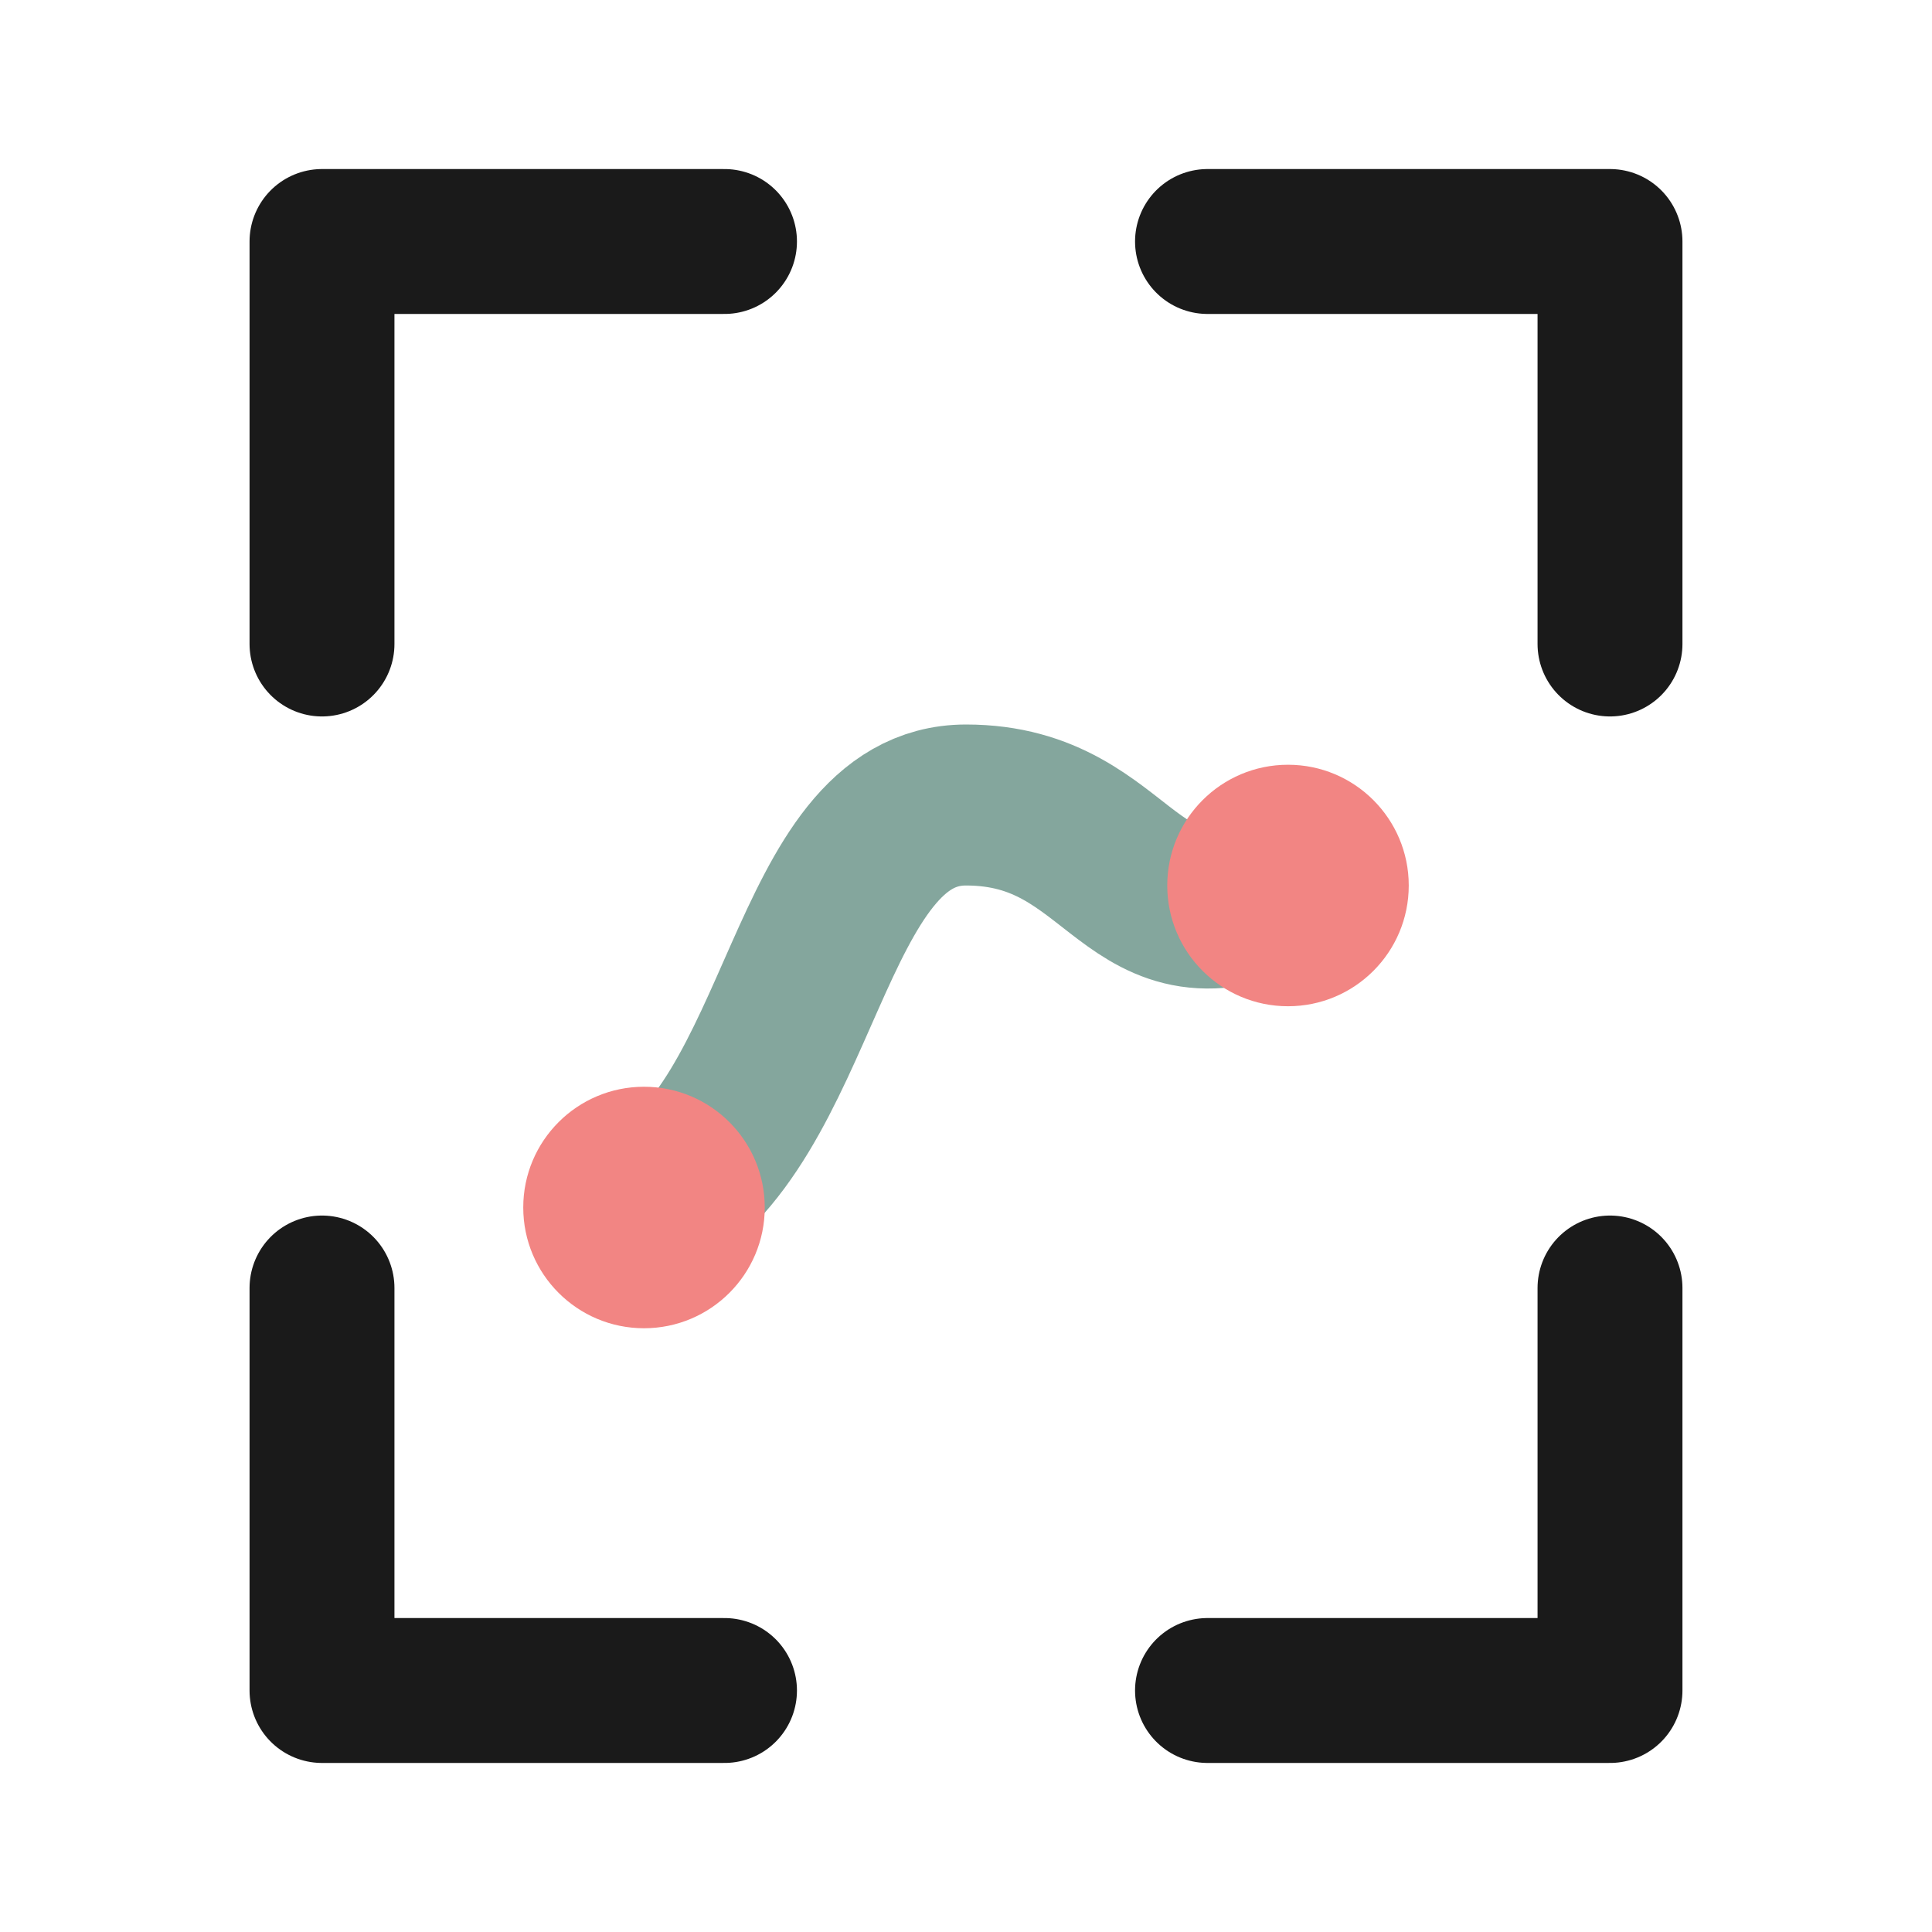
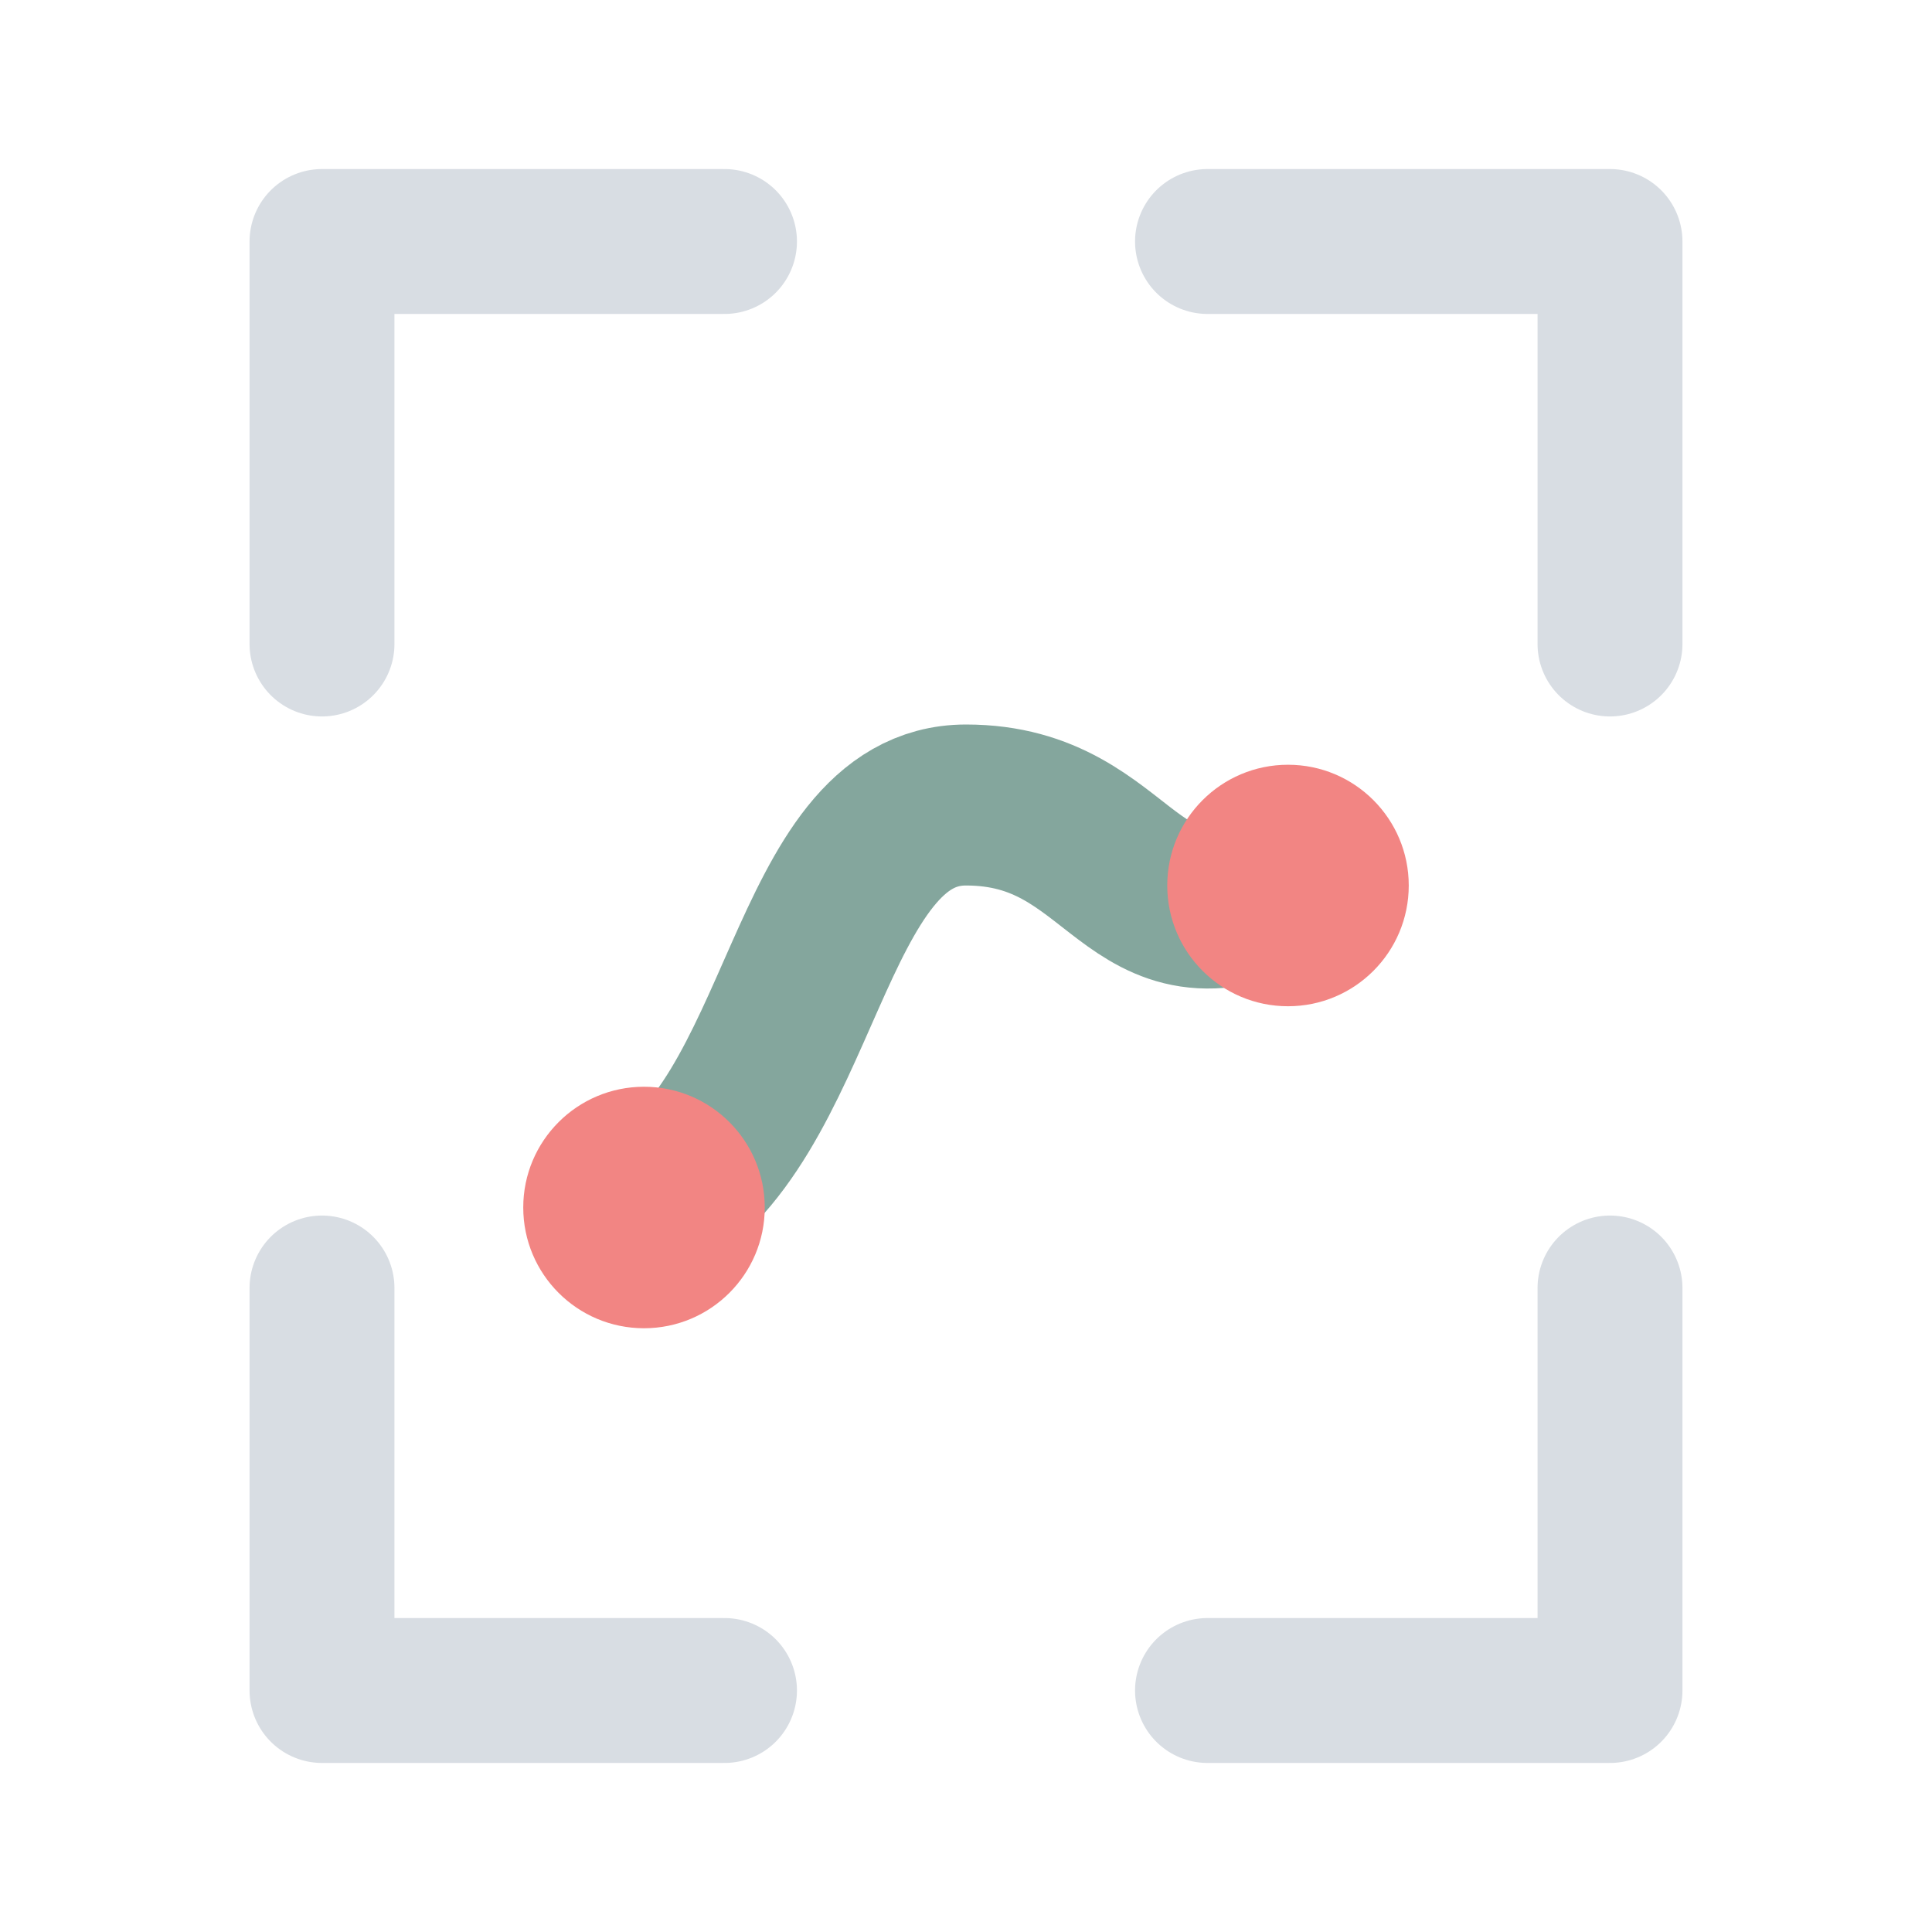
<svg xmlns="http://www.w3.org/2000/svg" viewBox="0 0 24 24">
-   <path d="M9 3H4v5m11-5h5v5M9 21H4v-5m11 5h5v-5" fill="none" stroke="#1a1a1a" stroke-width="1.8" stroke-linecap="round" stroke-linejoin="round" />
+   <path d="M9 3H4v5m11-5h5v5M9 21H4v-5m11 5h5v-5" fill="none" stroke="#d8dde3" stroke-width="1.8" stroke-linecap="round" stroke-linejoin="round" />
  <path d="M8 15c2-1 2-5 4-5s2 2 4 1" fill="none" stroke="#84a69d" stroke-width="2" stroke-linecap="round" />
  <circle cx="8" cy="15" r="1.5" fill="#f28583" />
  <circle cx="16" cy="11" r="1.5" fill="#f28583" />
</svg>
